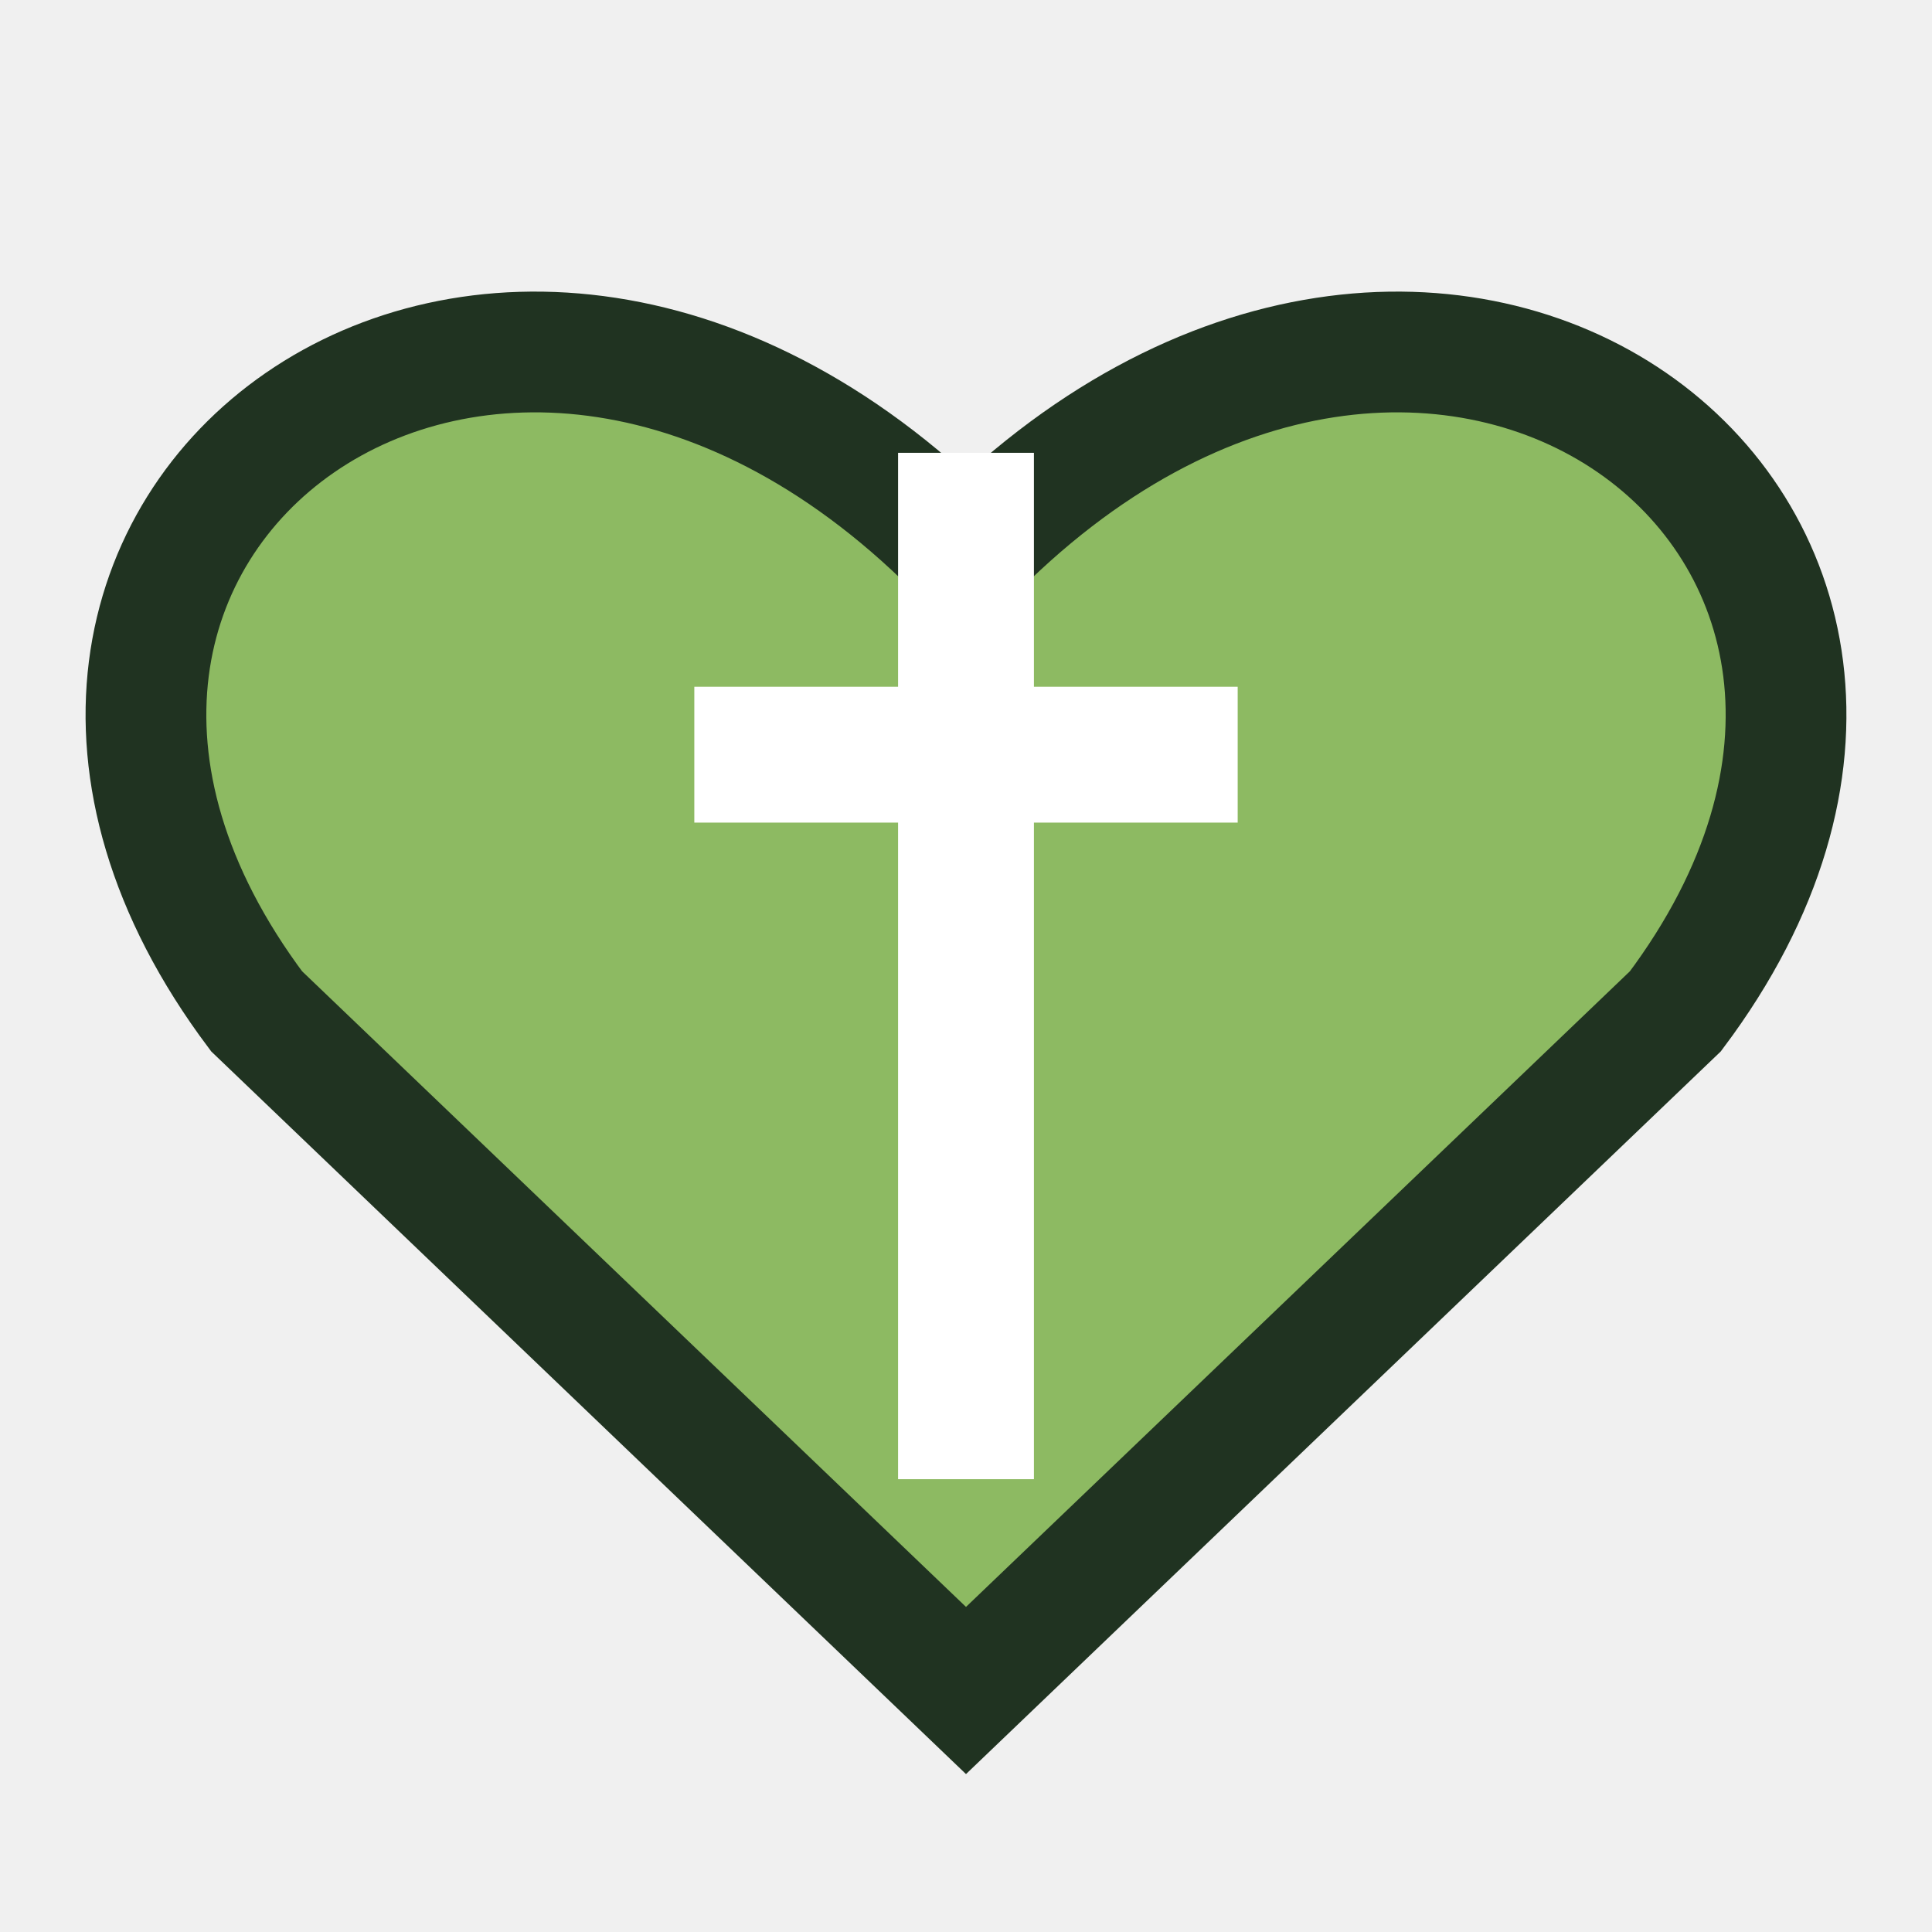
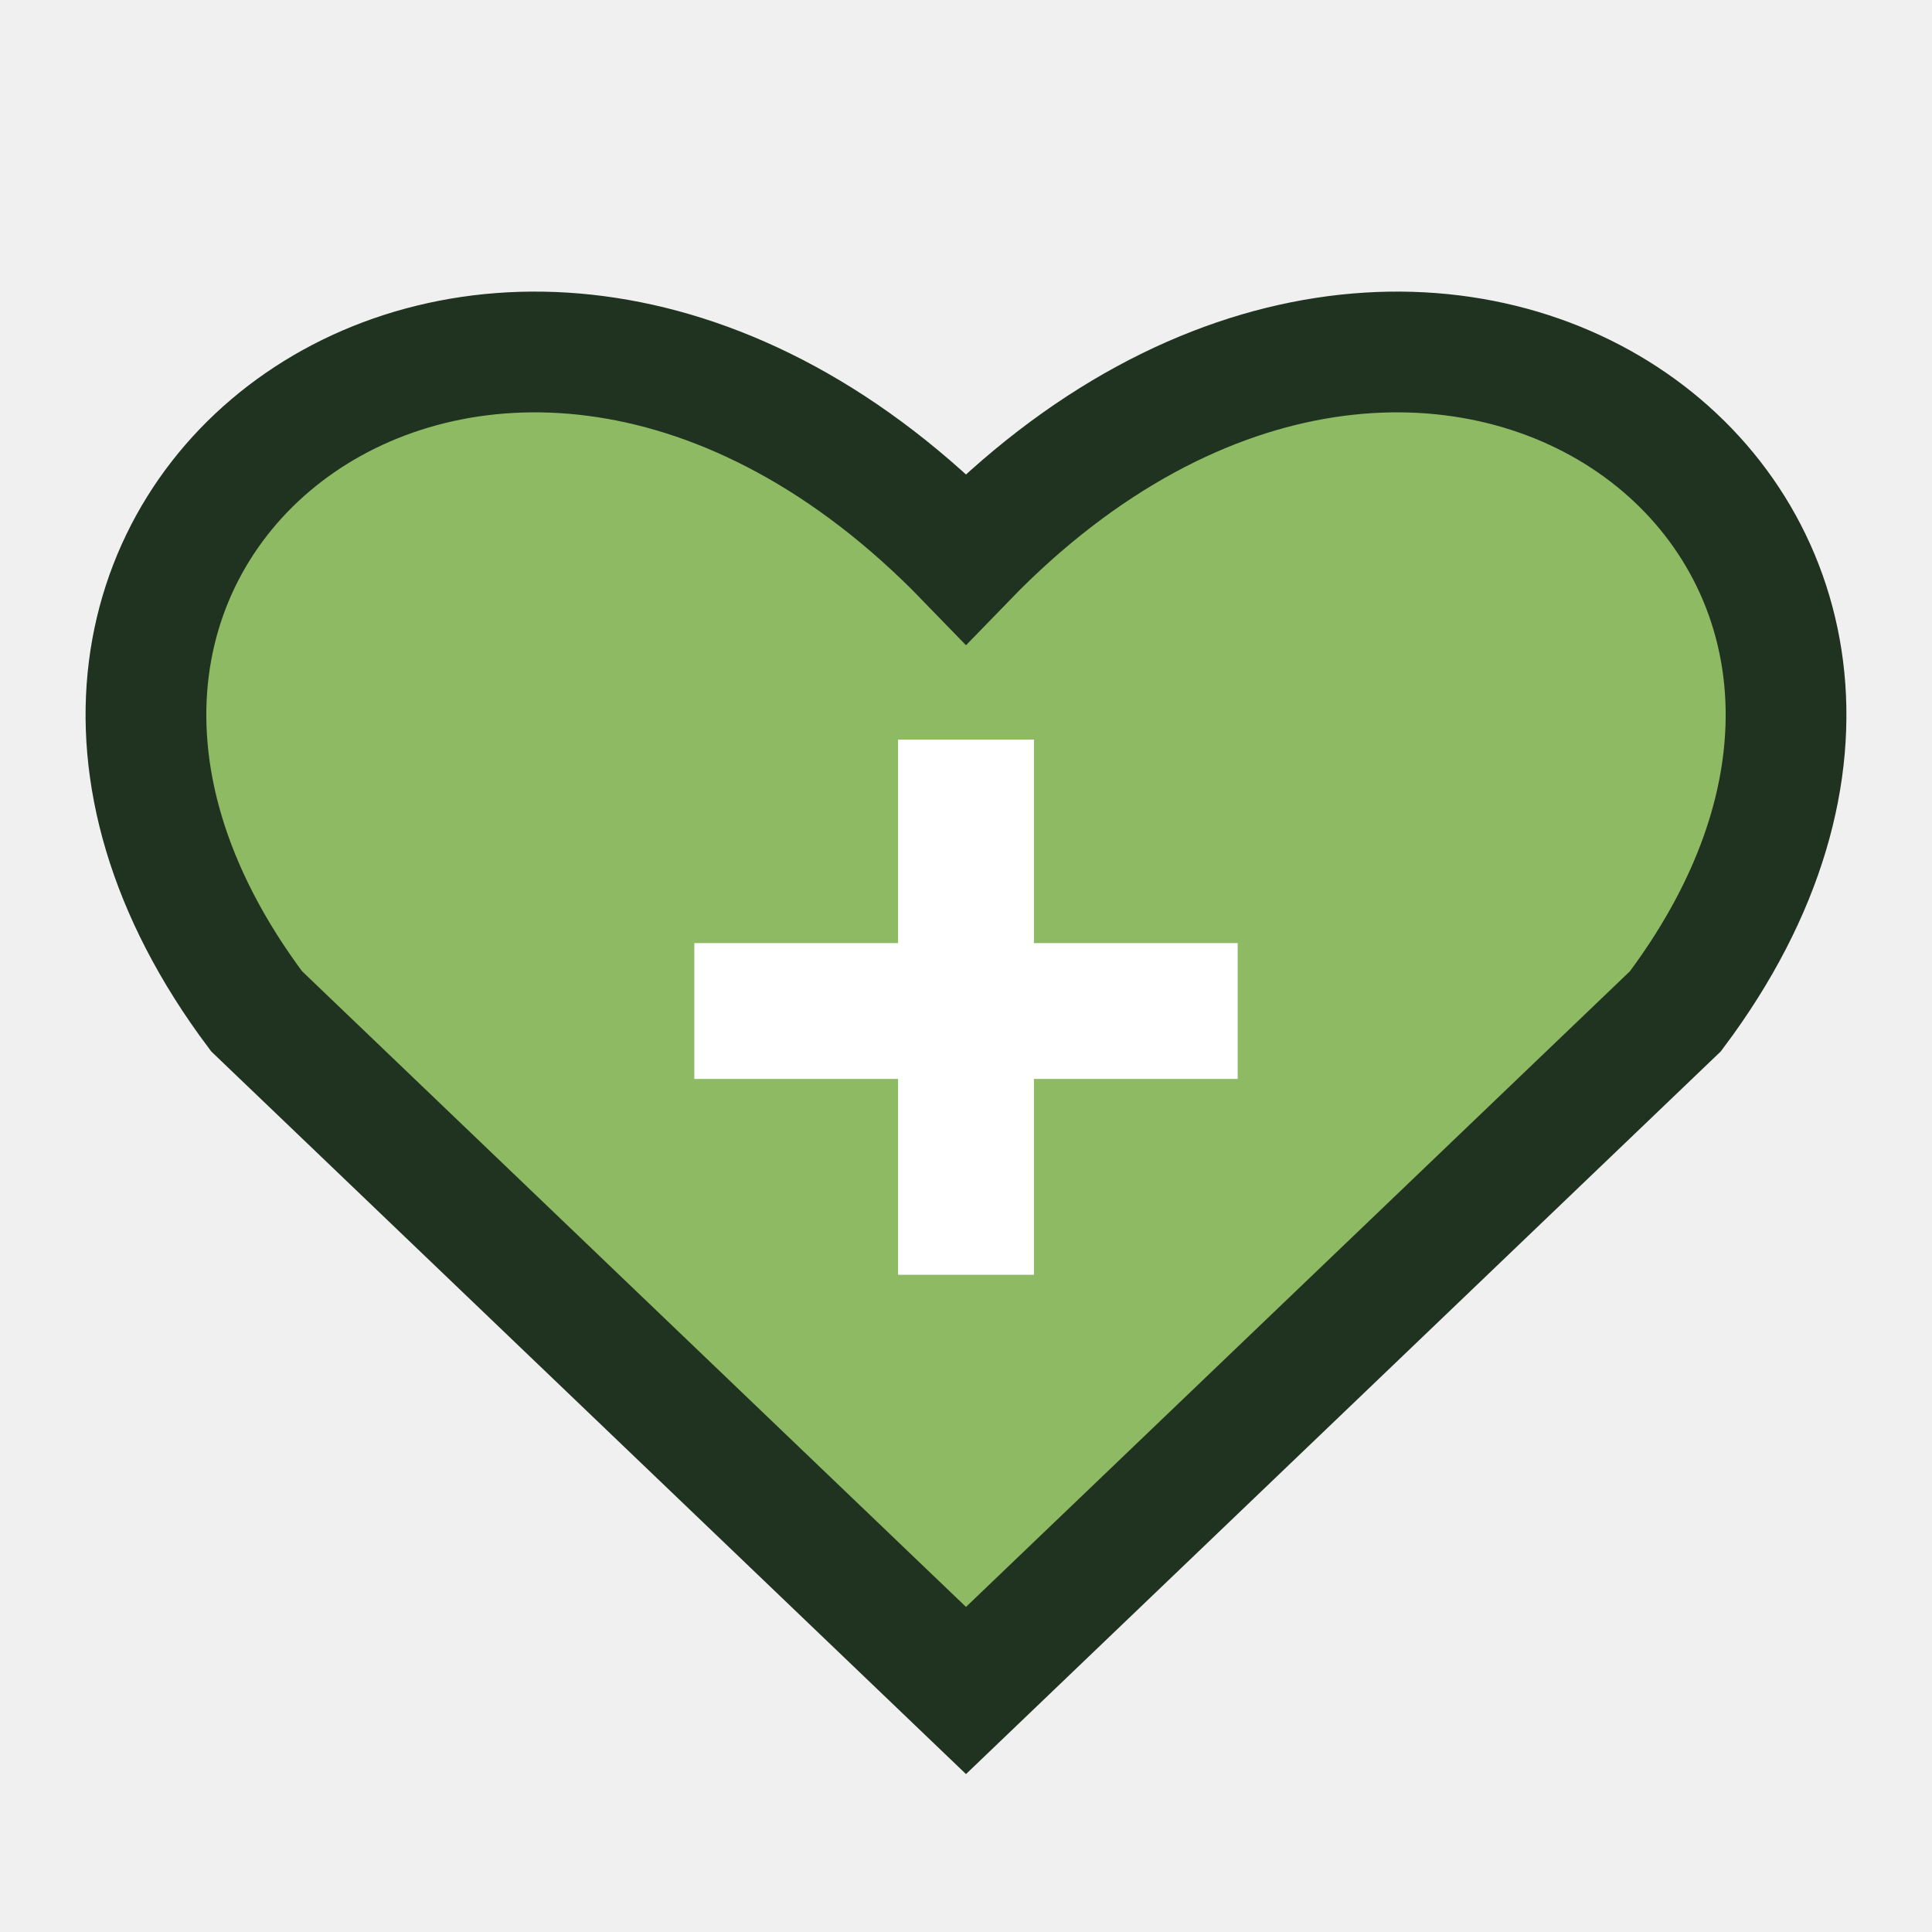
- <svg xmlns="http://www.w3.org/2000/svg" viewBox="0 0 128 128">
+ <svg xmlns="http://www.w3.org/2000/svg" viewBox="0 0 128 128" version="1.1" id="svg1">
+   <defs id="defs1" />
  <path id="health" d="M64 112 17 67C-7 35 33 5 64 37 95 5 135 35 111 67z" fill="#8dba62" stroke="#203321" stroke-width="8" />
-   <path d="M64 30v68M46 50h36" stroke="#fff" stroke-width="9" />
+   <path d="M 64,49 V 84.458 M 46,66.983 h 36" stroke="#ffffff" stroke-width="9" id="path1" />
</svg>
